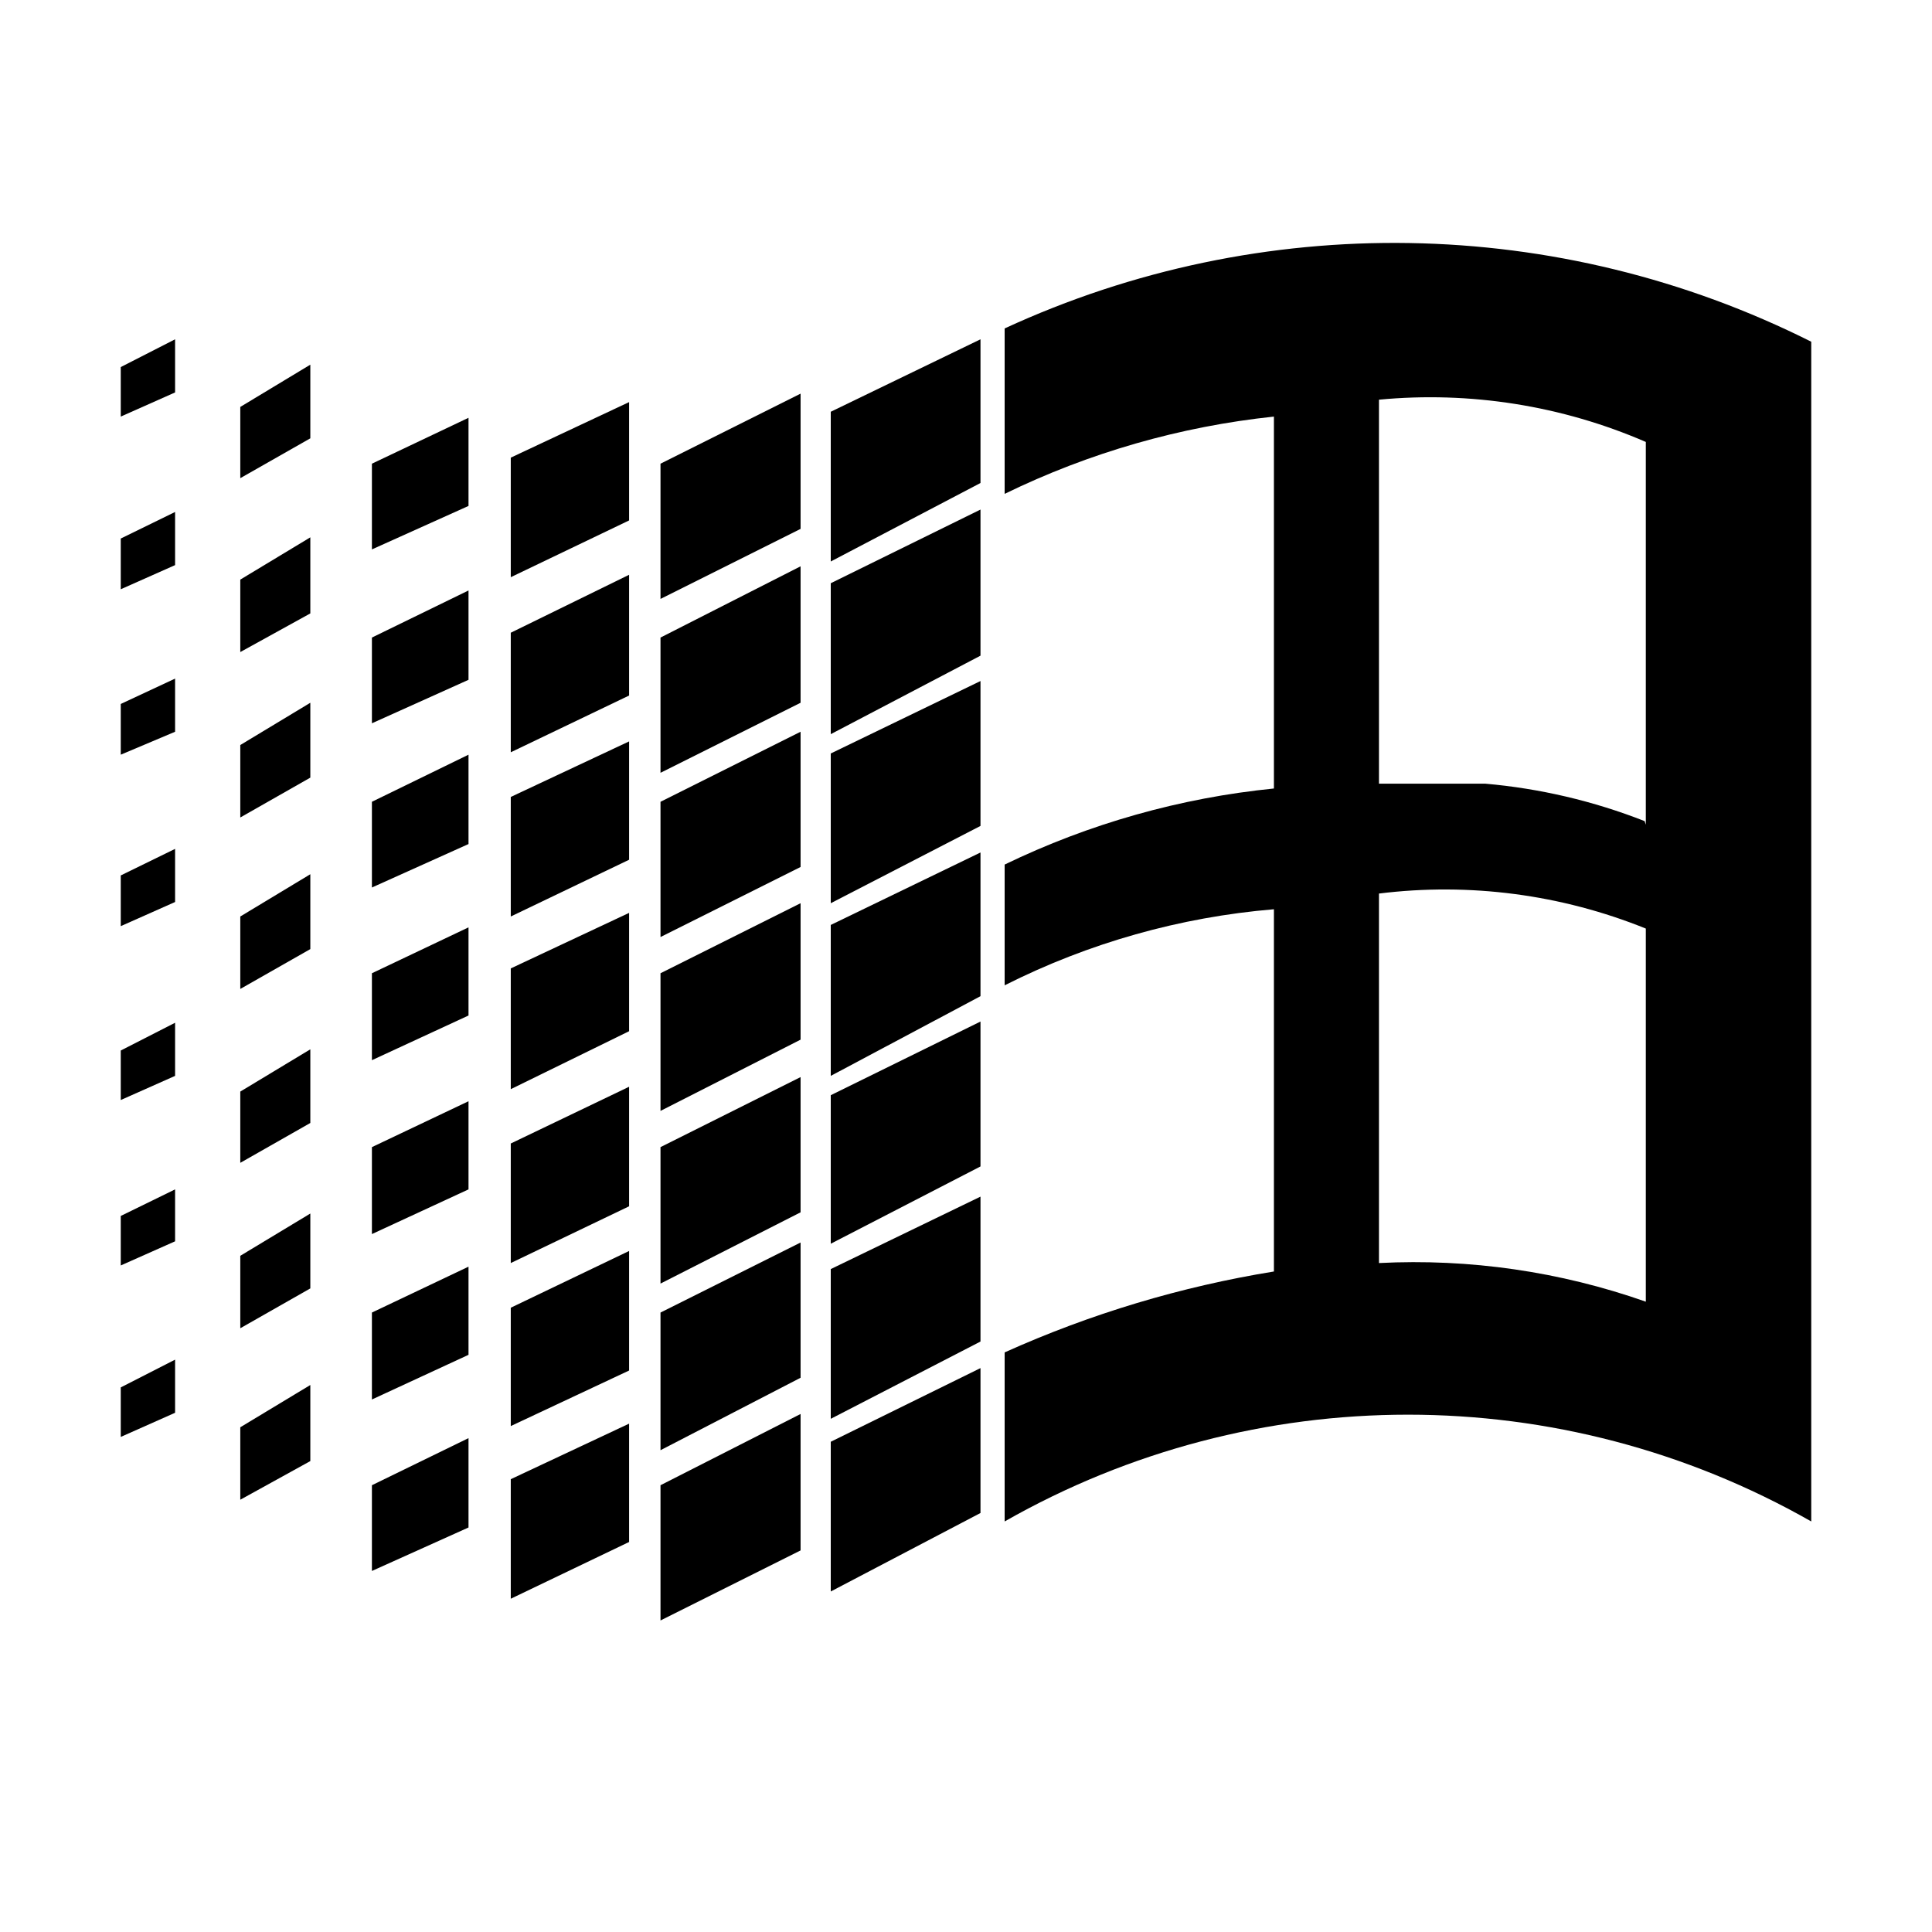
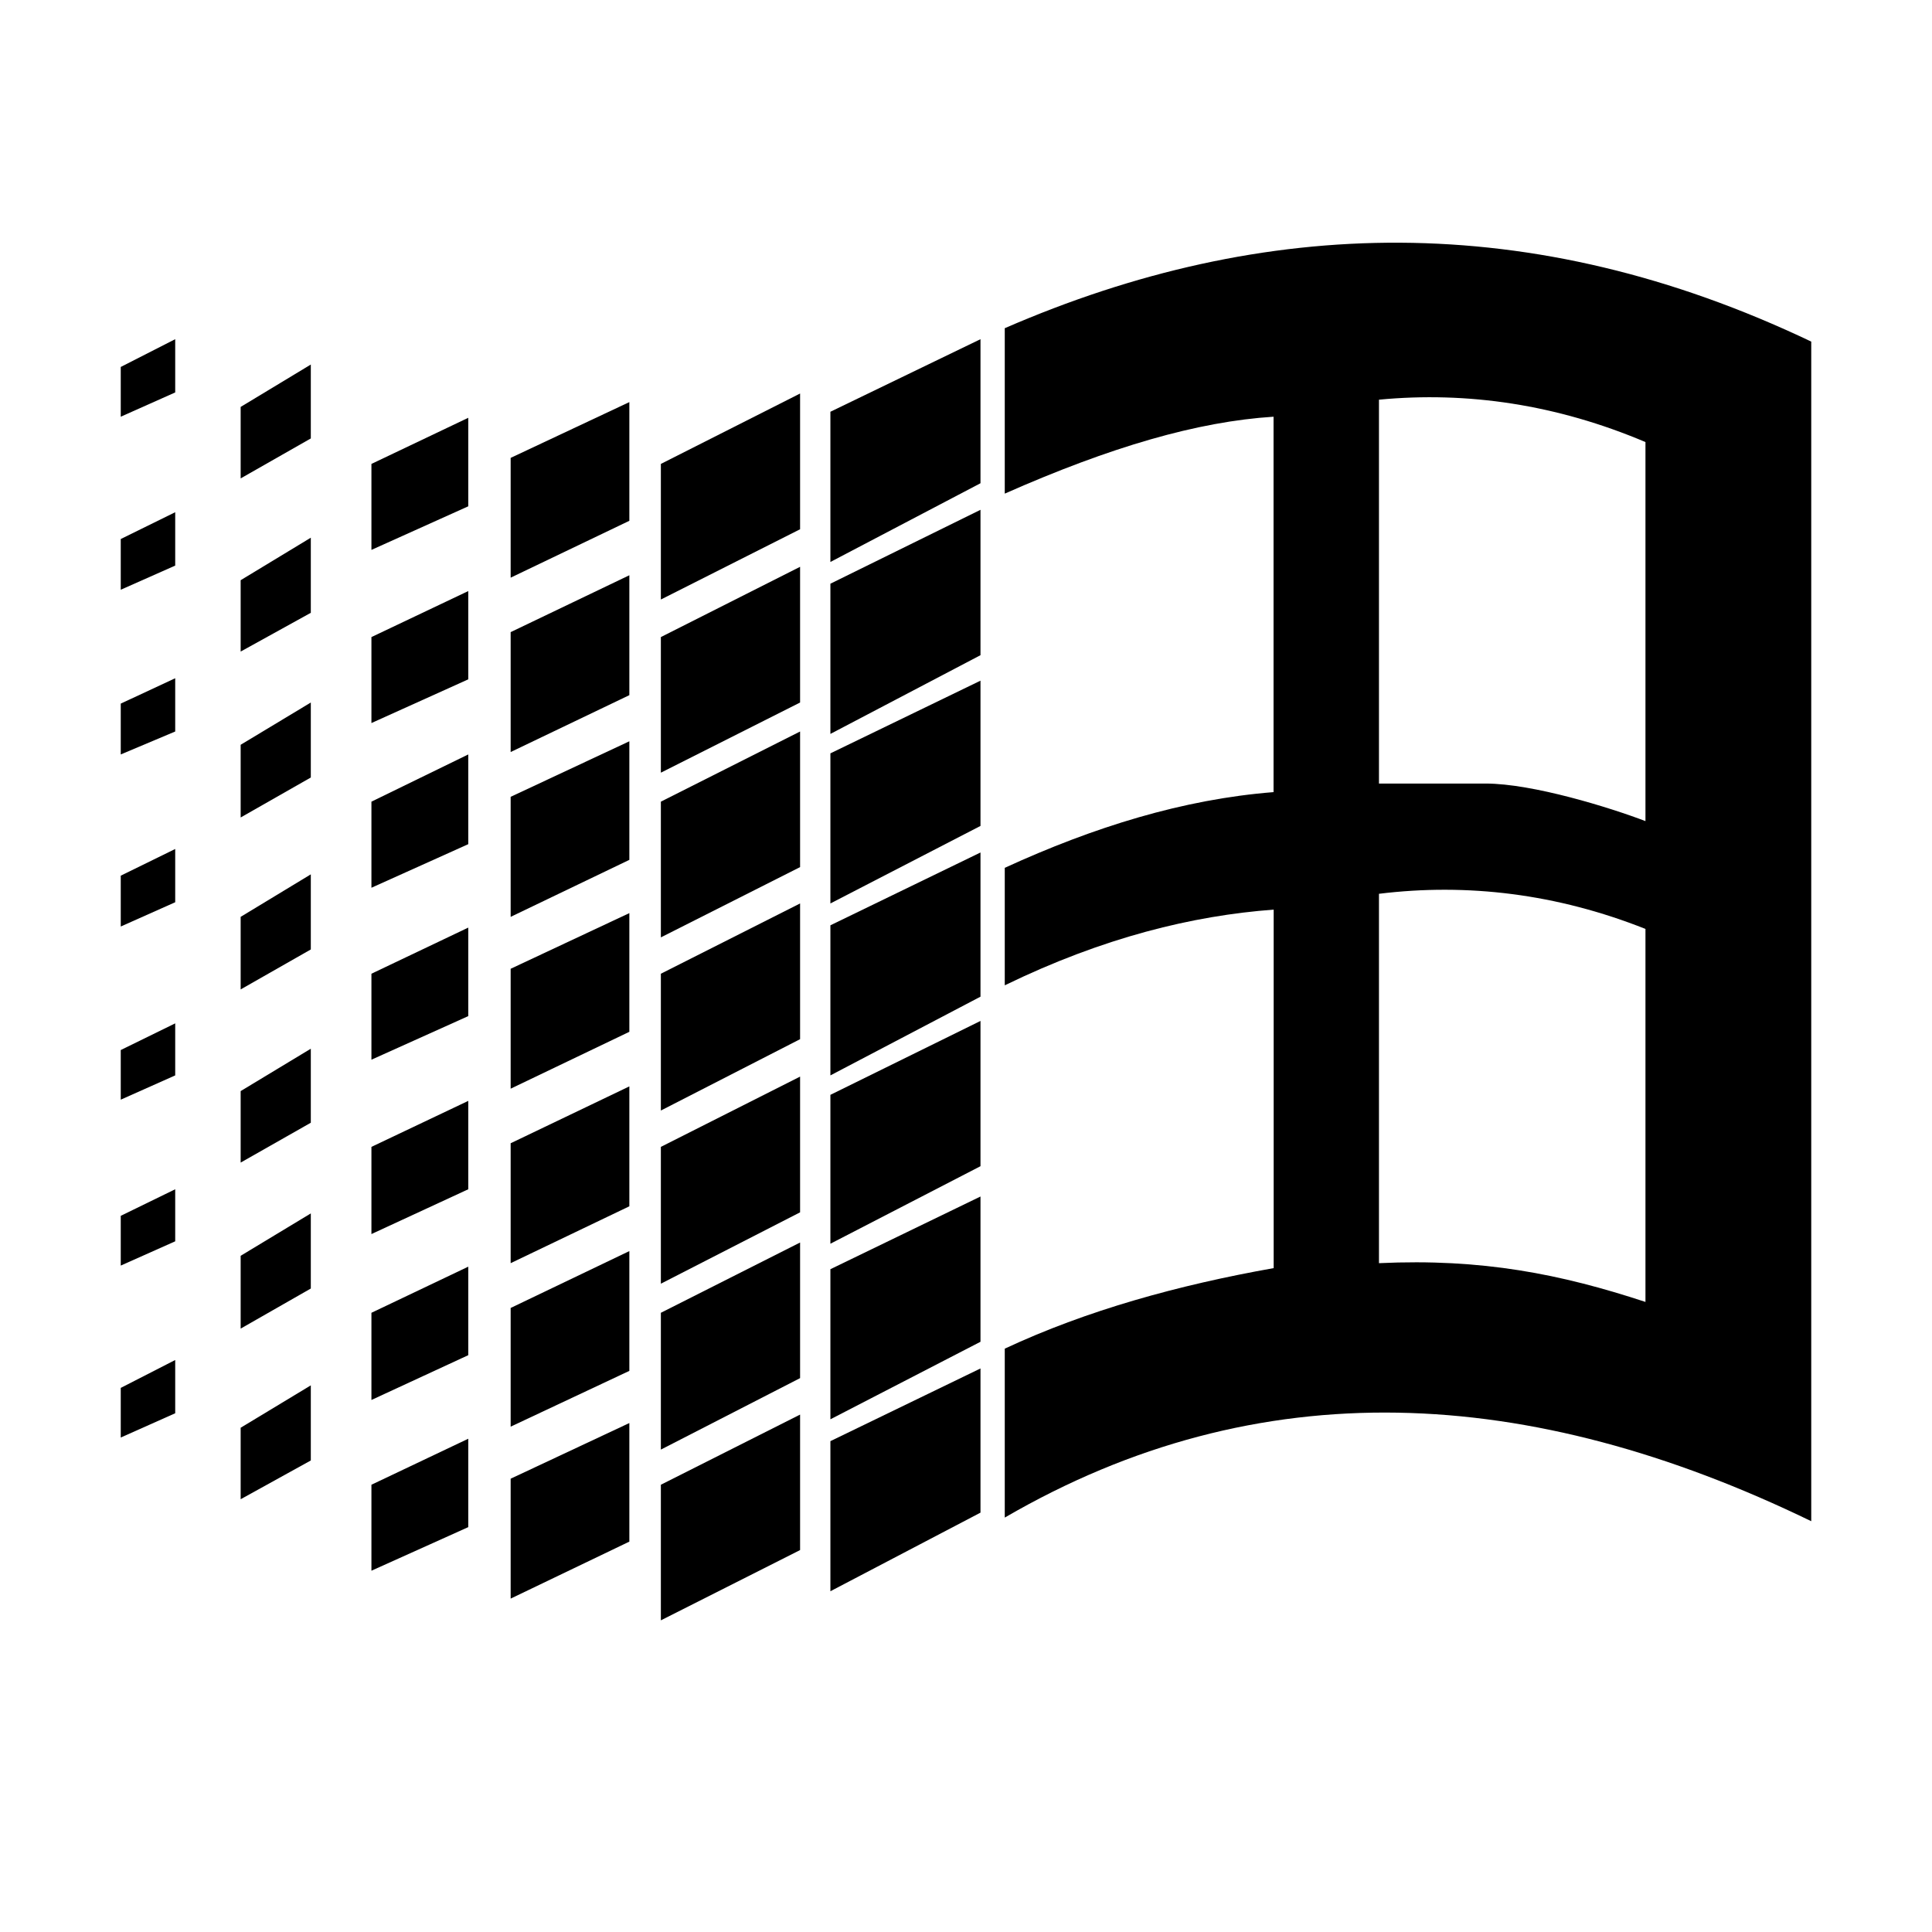
- <svg xmlns="http://www.w3.org/2000/svg" viewBox="0 0 16 16">
-   <polygon points="6.88 13.18 6.88 11.94 8.12 11.33 8.12 12.53 6.88 13.18" />
-   <polygon points="6.88 11.75 6.88 10.51 8.12 9.91 8.12 11.11 6.88 11.75" />
-   <polygon points="6.88 10.3 6.88 9.07 8.12 8.46 8.12 9.66 6.88 10.3" />
-   <polygon points="6.88 8.91 6.88 7.66 8.12 7.06 8.12 8.25 6.88 8.91" />
-   <polygon points="6.88 7.48 6.88 6.24 8.12 5.64 8.12 6.84 6.88 7.48" />
-   <polygon points="6.88 6.08 6.88 4.83 8.12 4.22 8.12 5.43 6.88 6.08" />
-   <polygon points="6.88 4.65 6.88 3.41 8.12 2.81 8.12 4 6.88 4.65" />
-   <polygon points="5.47 13.42 5.47 12.3 6.63 11.71 6.63 12.84 5.47 13.42" />
-   <polygon points="5.47 12.01 5.47 10.87 6.63 10.29 6.63 11.41 5.47 12.01" />
-   <polygon points="5.47 10.63 5.47 9.5 6.63 8.92 6.63 10.04 5.47 10.63" />
-   <polygon points="5.47 9.2 5.47 8.06 6.63 7.48 6.63 8.61 5.47 9.2" />
-   <polygon points="5.47 7.76 5.47 6.64 6.63 6.06 6.63 7.18 5.47 7.76" />
-   <polygon points="5.47 6.4 5.47 5.28 6.63 4.69 6.63 5.82 5.47 6.4" />
-   <polygon points="5.47 4.96 5.47 3.84 6.63 3.26 6.63 4.38 5.47 4.96" />
-   <polygon points="4.23 13.24 4.23 12.25 5.21 11.79 5.21 12.77 4.23 13.24" />
-   <polygon points="4.23 11.81 4.23 10.83 5.21 10.36 5.21 11.35 4.23 11.81" />
-   <polygon points="4.23 10.46 4.23 9.47 5.21 9 5.21 9.99 4.23 10.46" />
-   <polygon points="4.23 9.02 4.23 8.02 5.21 7.56 5.21 8.54 4.23 9.02" />
-   <polygon points="4.23 7.59 4.23 6.6 5.21 6.14 5.21 7.12 4.23 7.59" />
-   <polygon points="4.23 6.23 4.23 5.24 5.21 4.76 5.21 5.76 4.23 6.23" />
-   <polygon points="4.23 4.78 4.23 3.79 5.21 3.33 5.21 4.31 4.23 4.78" />
-   <polygon points="3.08 13.01 3.08 12.3 3.88 11.91 3.88 12.65 3.08 13.01" />
-   <polygon points="3.08 11.59 3.08 10.87 3.88 10.49 3.88 11.22 3.08 11.59" />
-   <polygon points="3.08 10.22 3.08 9.5 3.88 9.12 3.88 9.85 3.08 10.22" />
-   <polygon points="3.08 8.78 3.08 8.06 3.88 7.68 3.88 8.41 3.08 8.78" />
-   <polygon points="3.08 7.35 3.08 6.64 3.88 6.25 3.88 6.99 3.08 7.35" />
-   <polygon points="3.08 5.99 3.08 5.28 3.88 4.89 3.88 5.63 3.08 5.99" />
-   <polygon points="3.08 4.55 3.08 3.84 3.88 3.46 3.88 4.19 3.08 4.55" />
-   <polygon points="1.99 12.42 1.99 11.82 2.57 11.47 2.57 12.1 1.99 12.42" />
-   <polygon points="1.99 11 1.99 10.4 2.57 10.05 2.57 10.67 1.99 11" />
-   <polygon points="1.99 9.63 1.99 9.04 2.57 8.69 2.57 9.3 1.99 9.63" />
-   <polygon points="1.99 8.19 1.99 7.59 2.57 7.24 2.57 7.86 1.99 8.19" />
-   <polygon points="1.99 6.77 1.99 6.17 2.57 5.82 2.57 6.44 1.99 6.77" />
-   <polygon points="1.99 5.4 1.99 4.8 2.57 4.45 2.57 5.08 1.99 5.4" />
-   <polygon points="1.99 3.96 1.99 3.37 2.57 3.02 2.57 3.63 1.99 3.96" />
-   <polygon points="1 11.9 1 11.49 1.45 11.26 1.45 11.7 1 11.9" />
-   <polygon points="1 10.48 1 10.07 1.45 9.85 1.45 10.28 1 10.48" />
-   <polygon points="1 9.11 1 8.7 1.45 8.47 1.45 8.91 1 9.11" />
-   <polygon points="1 7.67 1 7.25 1.45 7.03 1.45 7.47 1 7.67" />
-   <polygon points="1 6.25 1 5.83 1.45 5.62 1.45 6.06 1 6.25" />
-   <polygon points="1 4.88 1 4.46 1.45 4.24 1.45 4.68 1 4.88" />
-   <polygon points="1 3.45 1 3.04 1.45 2.81 1.45 3.25 1 3.45" />
-   <path d="M15,2.83V12.6a6.75,6.75,0,0,0-6.68,0v-1.4a8.92,8.92,0,0,1,2.23-.67v-3a6.08,6.08,0,0,0-2.23.63v-1a6.64,6.64,0,0,1,2.23-.63V3.45a6.69,6.69,0,0,0-2.23.64V2.72A7.7,7.7,0,0,1,15,2.83Zm-1.37,8V7.69a4.44,4.44,0,0,0-2.21-.29v3.06A5.77,5.77,0,0,1,13.63,10.78Zm0-4V3.66a4.49,4.49,0,0,0-2.21-.35V6.49h.88a4.74,4.74,0,0,1,1.32.31Z" />
+ <svg xmlns="http://www.w3.org/2000/svg" version="1.1" id="图层_1" x="0px" y="0px" viewBox="0 0 16 16" style="enable-background:new 0 0 16 16;" xml:space="preserve">
+   <g>
+     <polygon points="4.229,13.239 5.212,12.767 5.212,11.785 4.229,12.246  " />
+     <polygon points="3.076,13.008 3.878,12.647 3.878,11.915 3.076,12.296  " />
+     <polygon points="1.993,5.396 2.574,5.075 2.574,4.453 1.993,4.805  " />
+     <polygon points="3.076,11.594 3.878,11.223 3.878,10.49 3.076,10.872  " />
+     <polygon points="3.076,10.22 3.878,9.849 3.878,9.117 3.076,9.498  " />
+     <polygon points="3.076,5.988 3.878,5.626 3.878,4.895 3.076,5.276  " />
+     <polygon points="3.076,4.554 3.878,4.193 3.878,3.46 3.076,3.842  " />
+     <polygon points="1.993,6.77 2.574,6.439 2.574,5.818 1.993,6.168  " />
+     <polygon points="3.076,8.776 3.878,8.415 3.878,7.682 3.076,8.064  " />
+     <polygon points="3.076,7.352 3.878,6.991 3.878,6.248 3.076,6.639  " />
+     <polygon points="1.993,3.962 2.574,3.631 2.574,3.019 1.993,3.37  " />
+     <polygon points="1,9.107 1.451,8.906 1.451,8.475 1,8.696  " />
+     <polygon points="1,7.673 1.451,7.472 1.451,7.031 1,7.252  " />
+     <polygon points="1,11.905 1.451,11.704 1.451,11.263 1,11.494  " />
+     <polygon points="1,6.248 1.451,6.058 1.451,5.617 1,5.827  " />
+     <polygon points="1,10.481 1.451,10.28 1.451,9.849 1,10.069  " />
+     <polygon points="1,3.451 1.451,3.25 1.451,2.809 1,3.039  " />
+     <polygon points="1,4.884 1.451,4.684 1.451,4.242 1,4.464  " />
+     <polygon points="1.993,11.003 2.574,10.671 2.574,10.049 1.993,10.4  " />
+     <polygon points="1.993,9.628 2.574,9.298 2.574,8.685 1.993,9.036  " />
+     <polygon points="1.993,12.416 2.574,12.095 2.574,11.473 1.993,11.824  " />
+     <polygon points="1.993,8.194 2.574,7.863 2.574,7.241 1.993,7.593  " />
+     <polygon points="5.473,10.631 6.626,10.04 6.626,8.916 5.473,9.498  " />
+     <polygon points="6.877,8.906 8.12,8.254 8.12,7.06 6.877,7.663  " />
+     <polygon points="6.877,11.754 8.12,11.112 8.12,9.909 6.877,10.511  " />
+     <polygon points="6.877,10.3 8.12,9.658 8.12,8.455 6.877,9.067  " />
+     <polygon points="5.473,4.965 6.626,4.383 6.626,3.259 5.473,3.842  " />
+     <polygon points="6.877,13.178 8.12,12.527 8.12,11.333 6.877,11.935  " />
+     <polygon points="5.473,6.399 6.626,5.818 6.626,4.694 5.473,5.276  " />
+     <polygon points="4.229,11.815 5.212,11.353 5.212,10.361 4.229,10.832  " />
+     <polygon points="6.877,4.654 8.12,4.002 8.12,2.809 6.877,3.41  " />
+     <polygon points="6.877,7.482 8.12,6.84 8.12,5.637 6.877,6.239  " />
+     <polygon points="6.877,6.078 8.12,5.426 8.12,4.222 6.877,4.834  " />
+     <polygon points="4.229,7.593 5.212,7.121 5.212,6.139 4.229,6.599  " />
+     <polygon points="4.229,9.016 5.212,8.545 5.212,7.562 4.229,8.023  " />
+     <polygon points="4.229,6.228 5.212,5.757 5.212,4.764 4.229,5.235  " />
+     <polygon points="5.473,7.763 6.626,7.181 6.626,6.058 5.473,6.639  " />
+     <polygon points="4.229,10.461 5.212,9.99 5.212,8.997 4.229,9.468  " />
+     <polygon points="5.473,12.005 6.626,11.413 6.626,10.29 5.473,10.872  " />
+     <polygon points="4.229,4.784 5.212,4.313 5.212,3.33 4.229,3.792  " />
+     <polygon points="5.473,9.197 6.626,8.606 6.626,7.482 5.473,8.064  " />
+     <polygon points="5.473,13.419 6.626,12.837 6.626,11.715 5.473,12.296  " />
+     <path d="M8.321,2.718v1.37C9.199,3.7,9.918,3.491,10.547,3.451V6.56C9.799,6.619,9.06,6.848,8.321,7.187v0.973   c0.819-0.398,1.558-0.577,2.227-0.627v2.969c-0.788,0.14-1.547,0.349-2.227,0.667v1.399c2.106-1.224,4.343-1.103,6.679,0.03V2.829   C12.684,1.725,10.467,1.786,8.321,2.718z M13.627,10.782c-0.702-0.231-1.354-0.361-2.207-0.321V7.402   c0.732-0.09,1.474,0,2.207,0.291V10.782z M13.627,6.8c-0.291-0.111-0.933-0.311-1.324-0.311H11.42V3.31   c0.732-0.07,1.474,0.04,2.207,0.351V6.8z" />
+   </g>
</svg>
